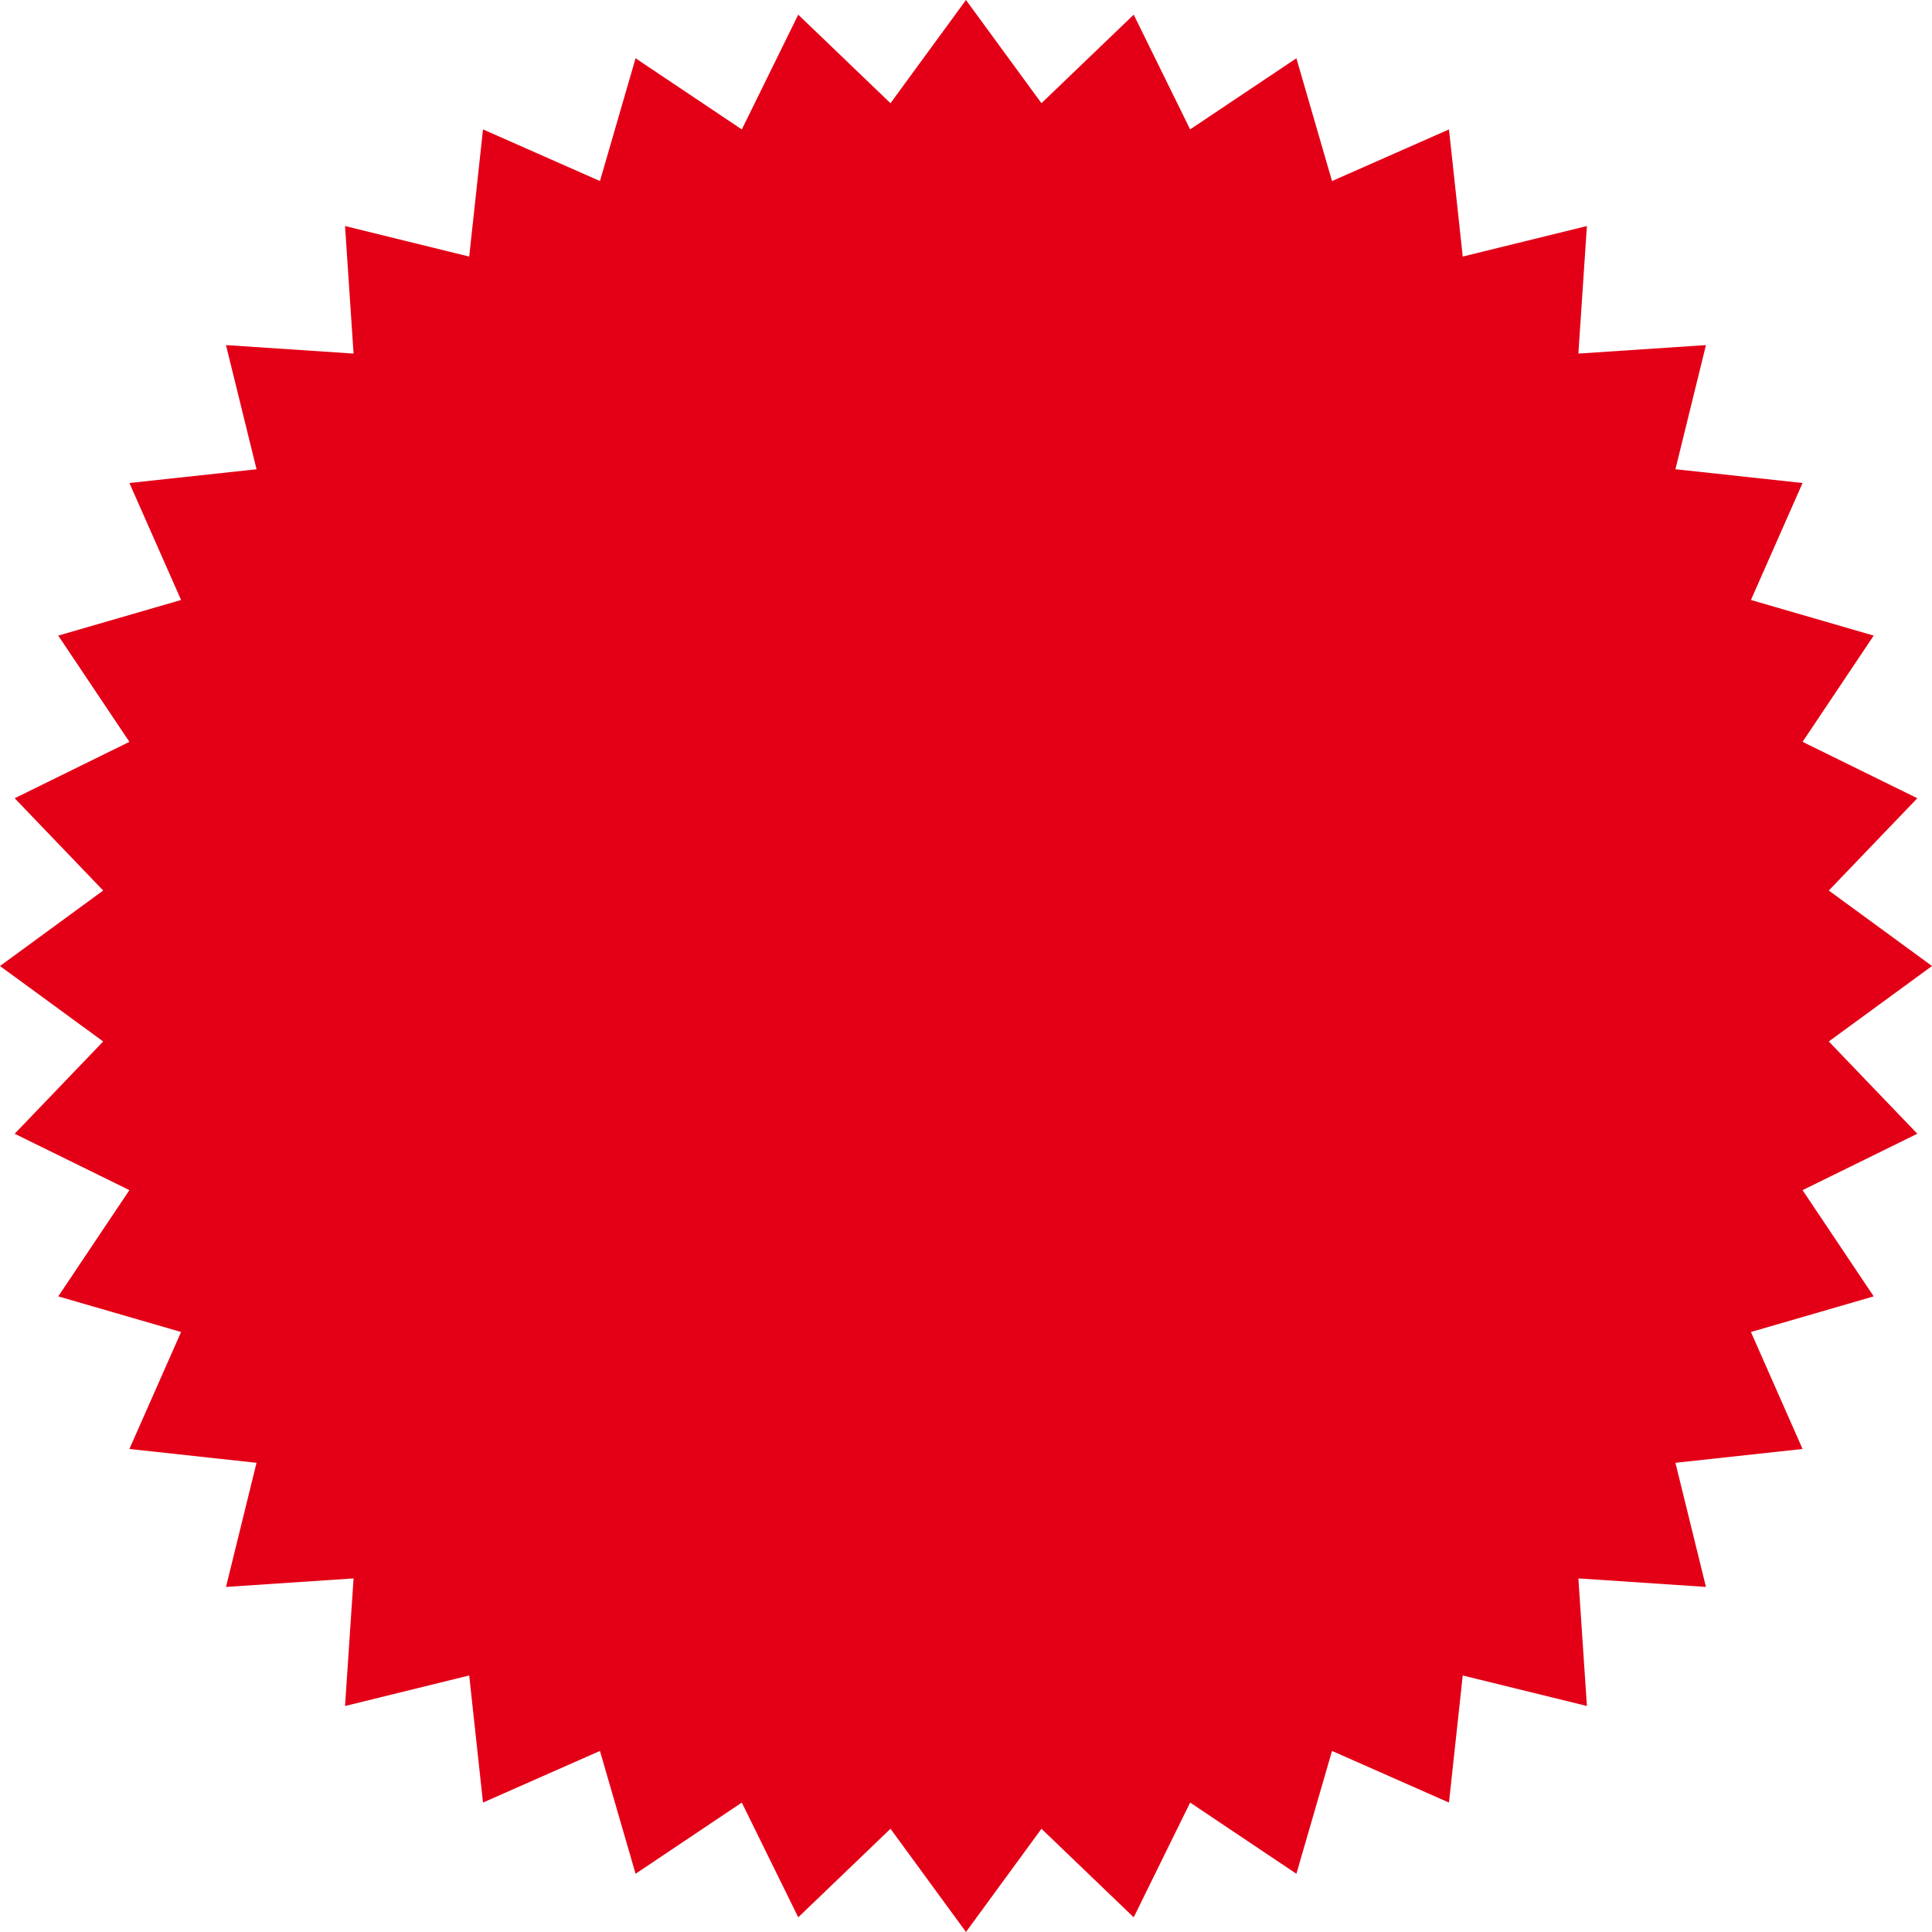
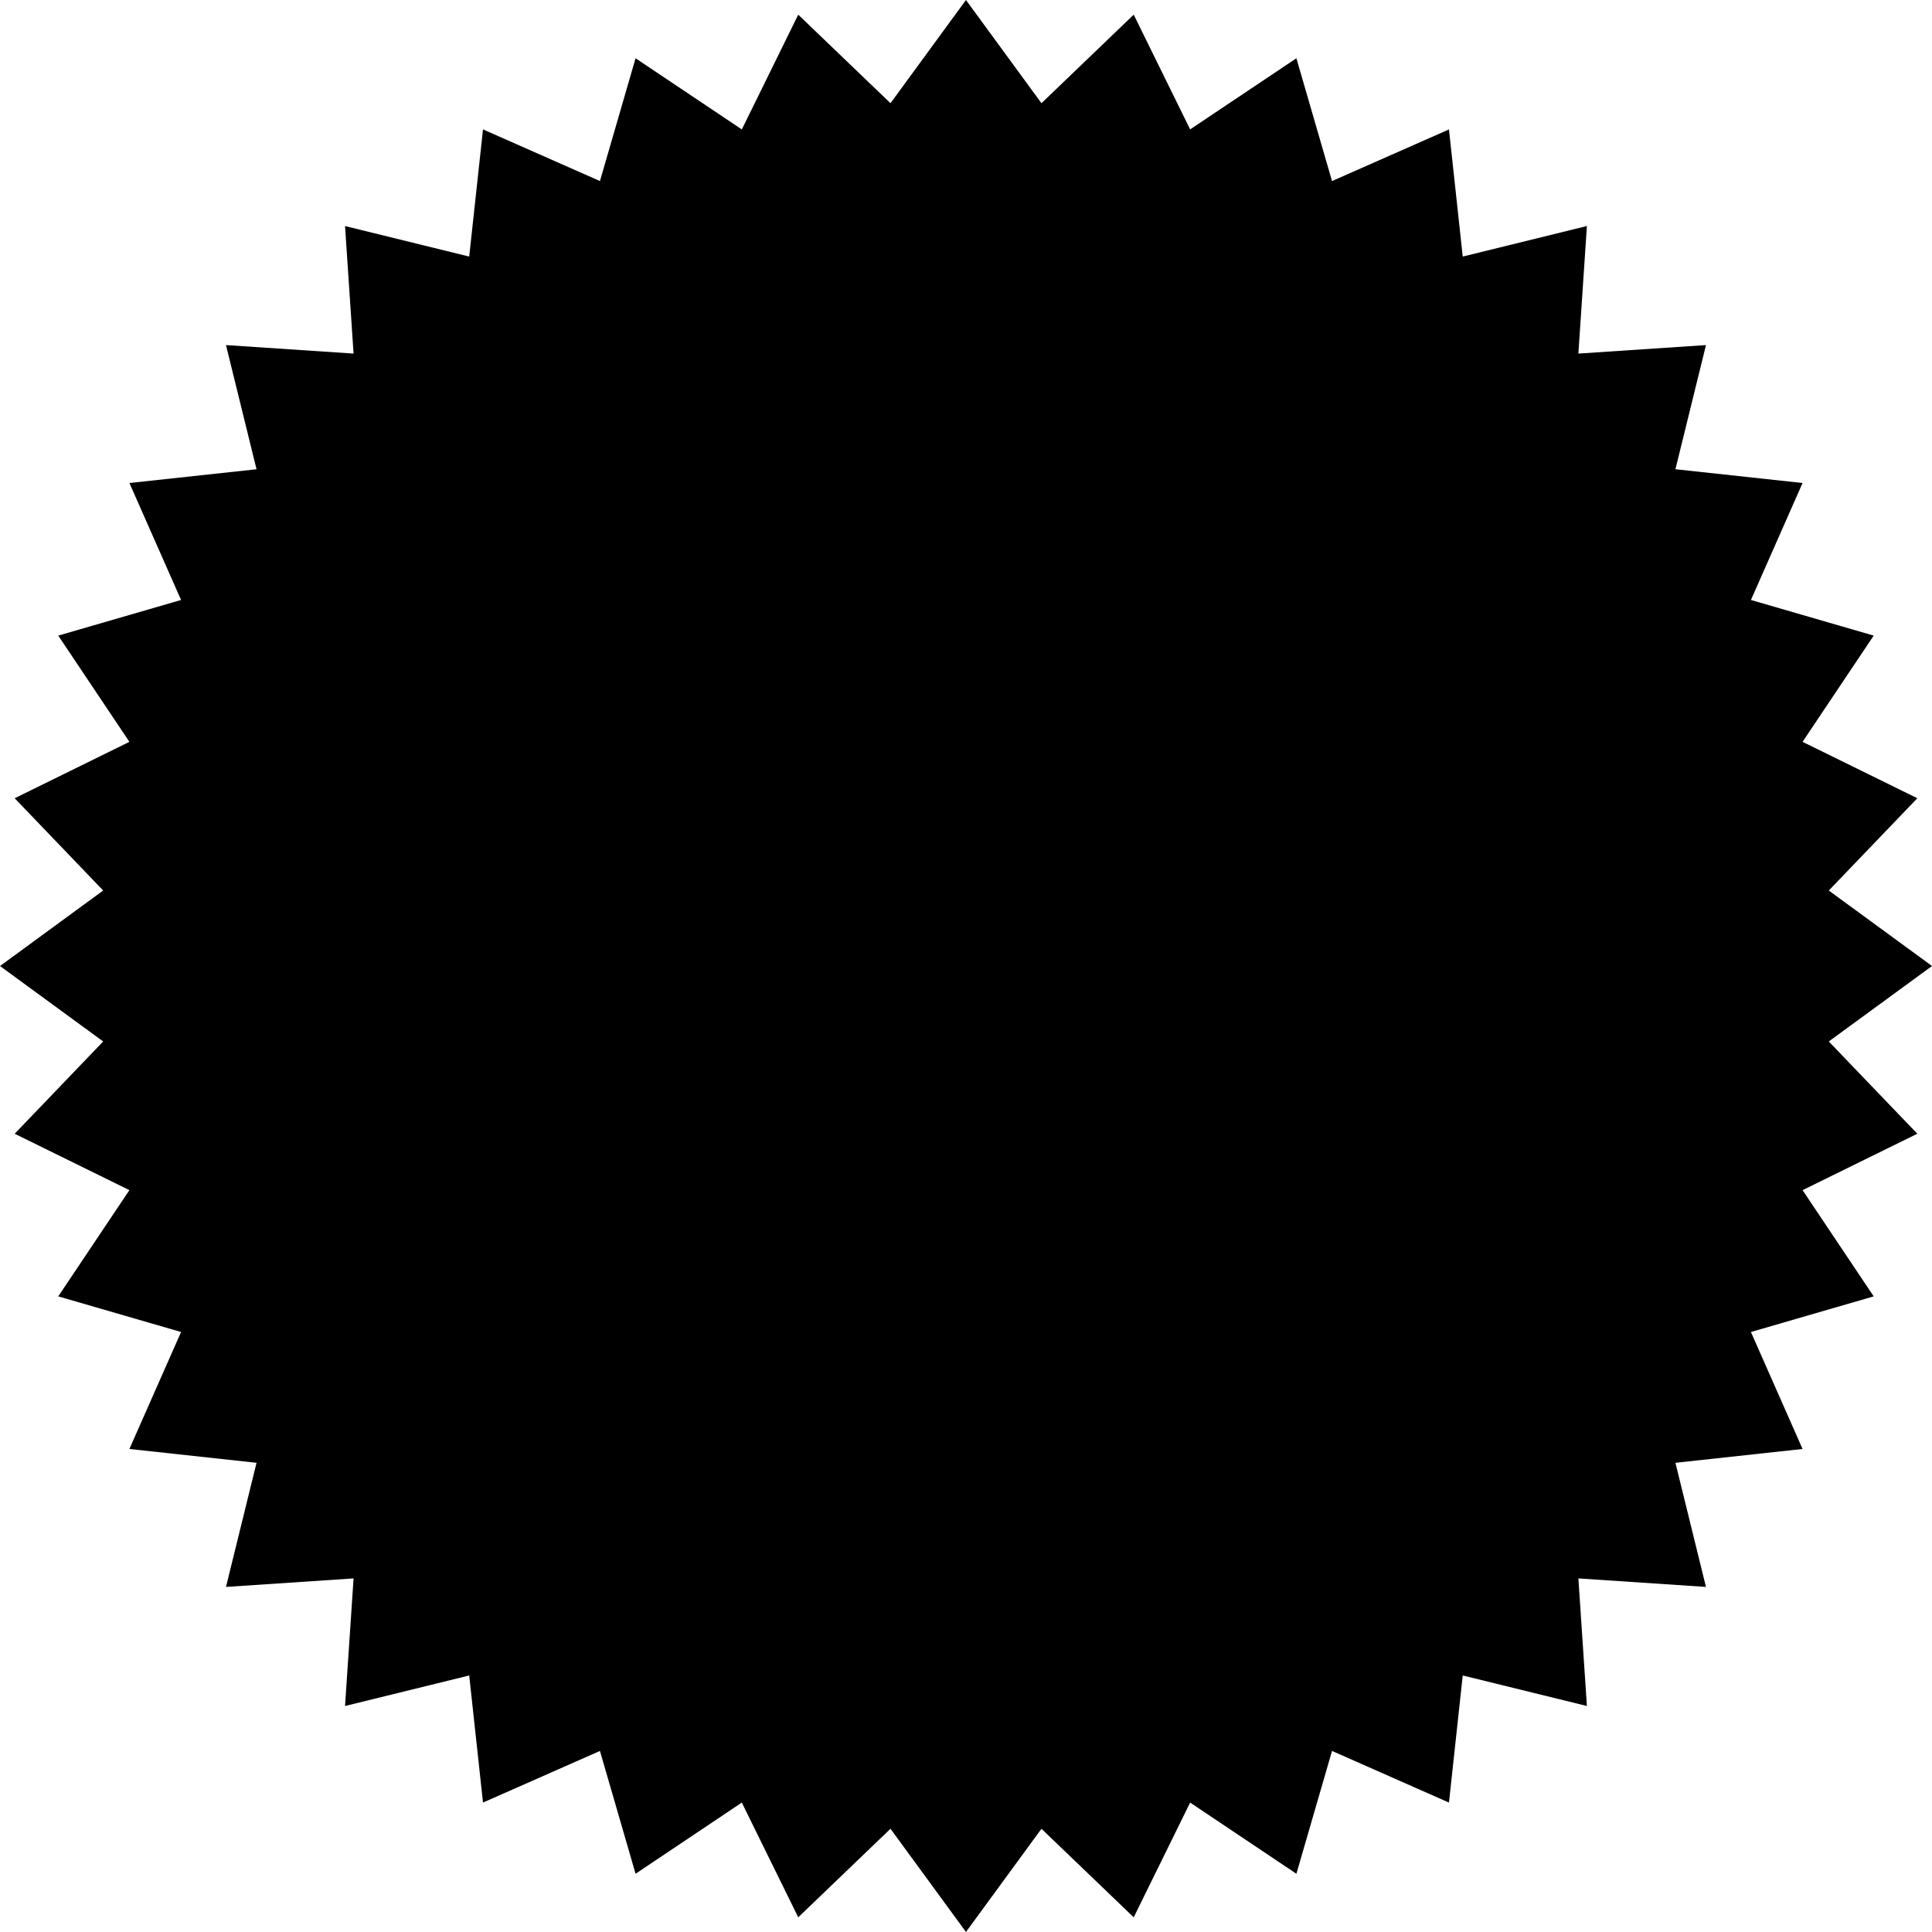
- <svg xmlns="http://www.w3.org/2000/svg" width="188" height="188" fill="none">
-   <path fill-rule="evenodd" clip-rule="evenodd" d="M93.997 0l-7.345 10.043-8.977-8.615-5.49 11.167L61.846 5.67 58.38 17.618 47 12.592l-1.342 12.374-12.083-2.97.83 12.41-12.415-.825 2.973 12.082L12.593 47l5.027 11.383L5.668 61.85l6.924 10.337-11.164 5.489 8.612 8.979L0 94.003l10.04 7.341-8.612 8.979 11.164 5.488-6.924 10.337 11.952 3.467-5.028 11.383 12.371 1.345-2.973 12.08 12.415-.83-.83 12.415 12.083-2.97L47 175.404l11.38-5.023 3.467 11.952 10.337-6.927 5.491 11.164 8.977-8.615 7.345 10.043 7.346-10.043 8.977 8.615 5.491-11.164 10.339 6.927 3.467-11.952 11.38 5.025 1.34-12.368 12.082 2.97-.829-12.415 12.415.83-2.971-12.08 12.371-1.345-5.025-11.383 11.947-3.467-6.922-10.337 11.167-5.488-8.615-8.979L188 94.001l-10.043-7.346 8.615-8.98-11.167-5.488 6.922-10.337-11.947-3.467L175.405 47l-12.371-1.34 2.971-12.08-12.415.825.829-12.41-12.082 2.97-1.34-12.37-11.38 5.023L126.15 5.67l-10.339 6.921-5.491-11.164-8.977 8.615L93.997 0z" fill="#E30016" />
+ <svg xmlns="http://www.w3.org/2000/svg">
+   <path fill-rule="evenodd" clip-rule="evenodd" d="M93.997 0l-7.345 10.043-8.977-8.615-5.49 11.167L61.846 5.67 58.38 17.618 47 12.592l-1.342 12.374-12.083-2.97.83 12.41-12.415-.825 2.973 12.082L12.593 47l5.027 11.383L5.668 61.85l6.924 10.337-11.164 5.489 8.612 8.979L0 94.003l10.04 7.341-8.612 8.979 11.164 5.488-6.924 10.337 11.952 3.467-5.028 11.383 12.371 1.345-2.973 12.08 12.415-.83-.83 12.415 12.083-2.97L47 175.404l11.38-5.023 3.467 11.952 10.337-6.927 5.491 11.164 8.977-8.615 7.345 10.043 7.346-10.043 8.977 8.615 5.491-11.164 10.339 6.927 3.467-11.952 11.38 5.025 1.34-12.368 12.082 2.97-.829-12.415 12.415.83-2.971-12.08 12.371-1.345-5.025-11.383 11.947-3.467-6.922-10.337 11.167-5.488-8.615-8.979L188 94.001l-10.043-7.346 8.615-8.98-11.167-5.488 6.922-10.337-11.947-3.467L175.405 47l-12.371-1.34 2.971-12.08-12.415.825.829-12.41-12.082 2.97-1.34-12.37-11.38 5.023L126.15 5.67l-10.339 6.921-5.491-11.164-8.977 8.615L93.997 0z" />
</svg>
